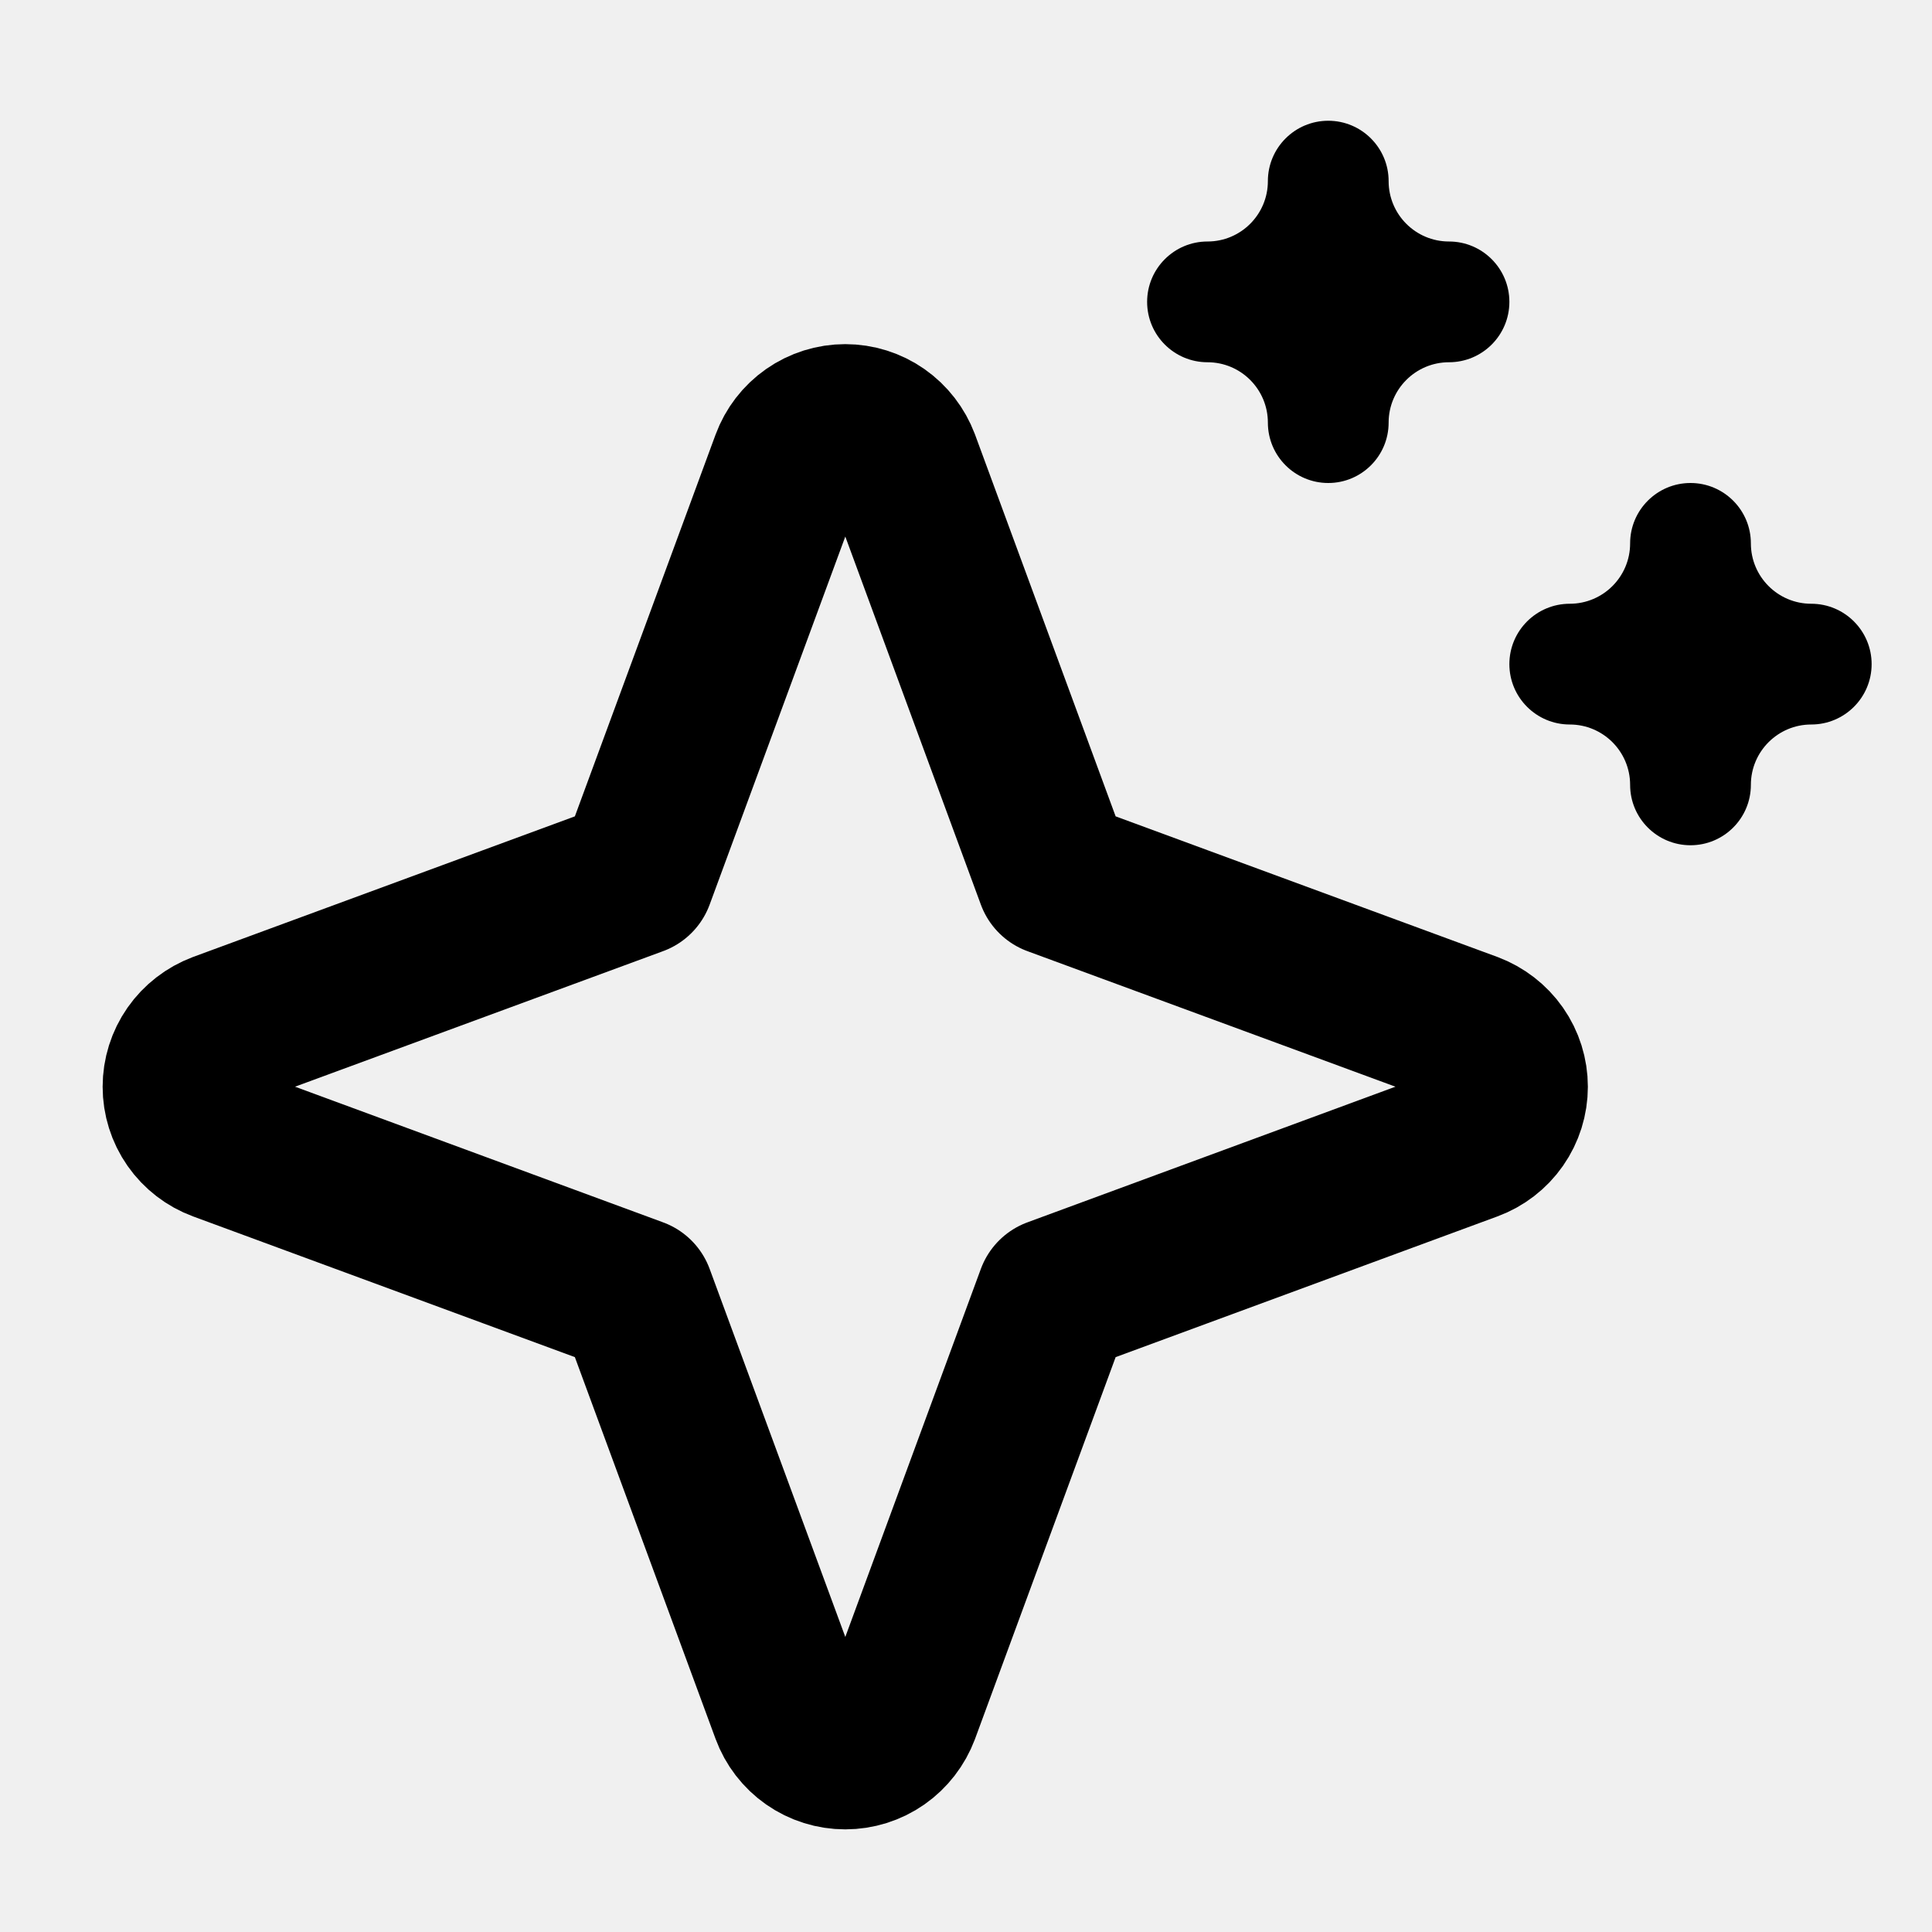
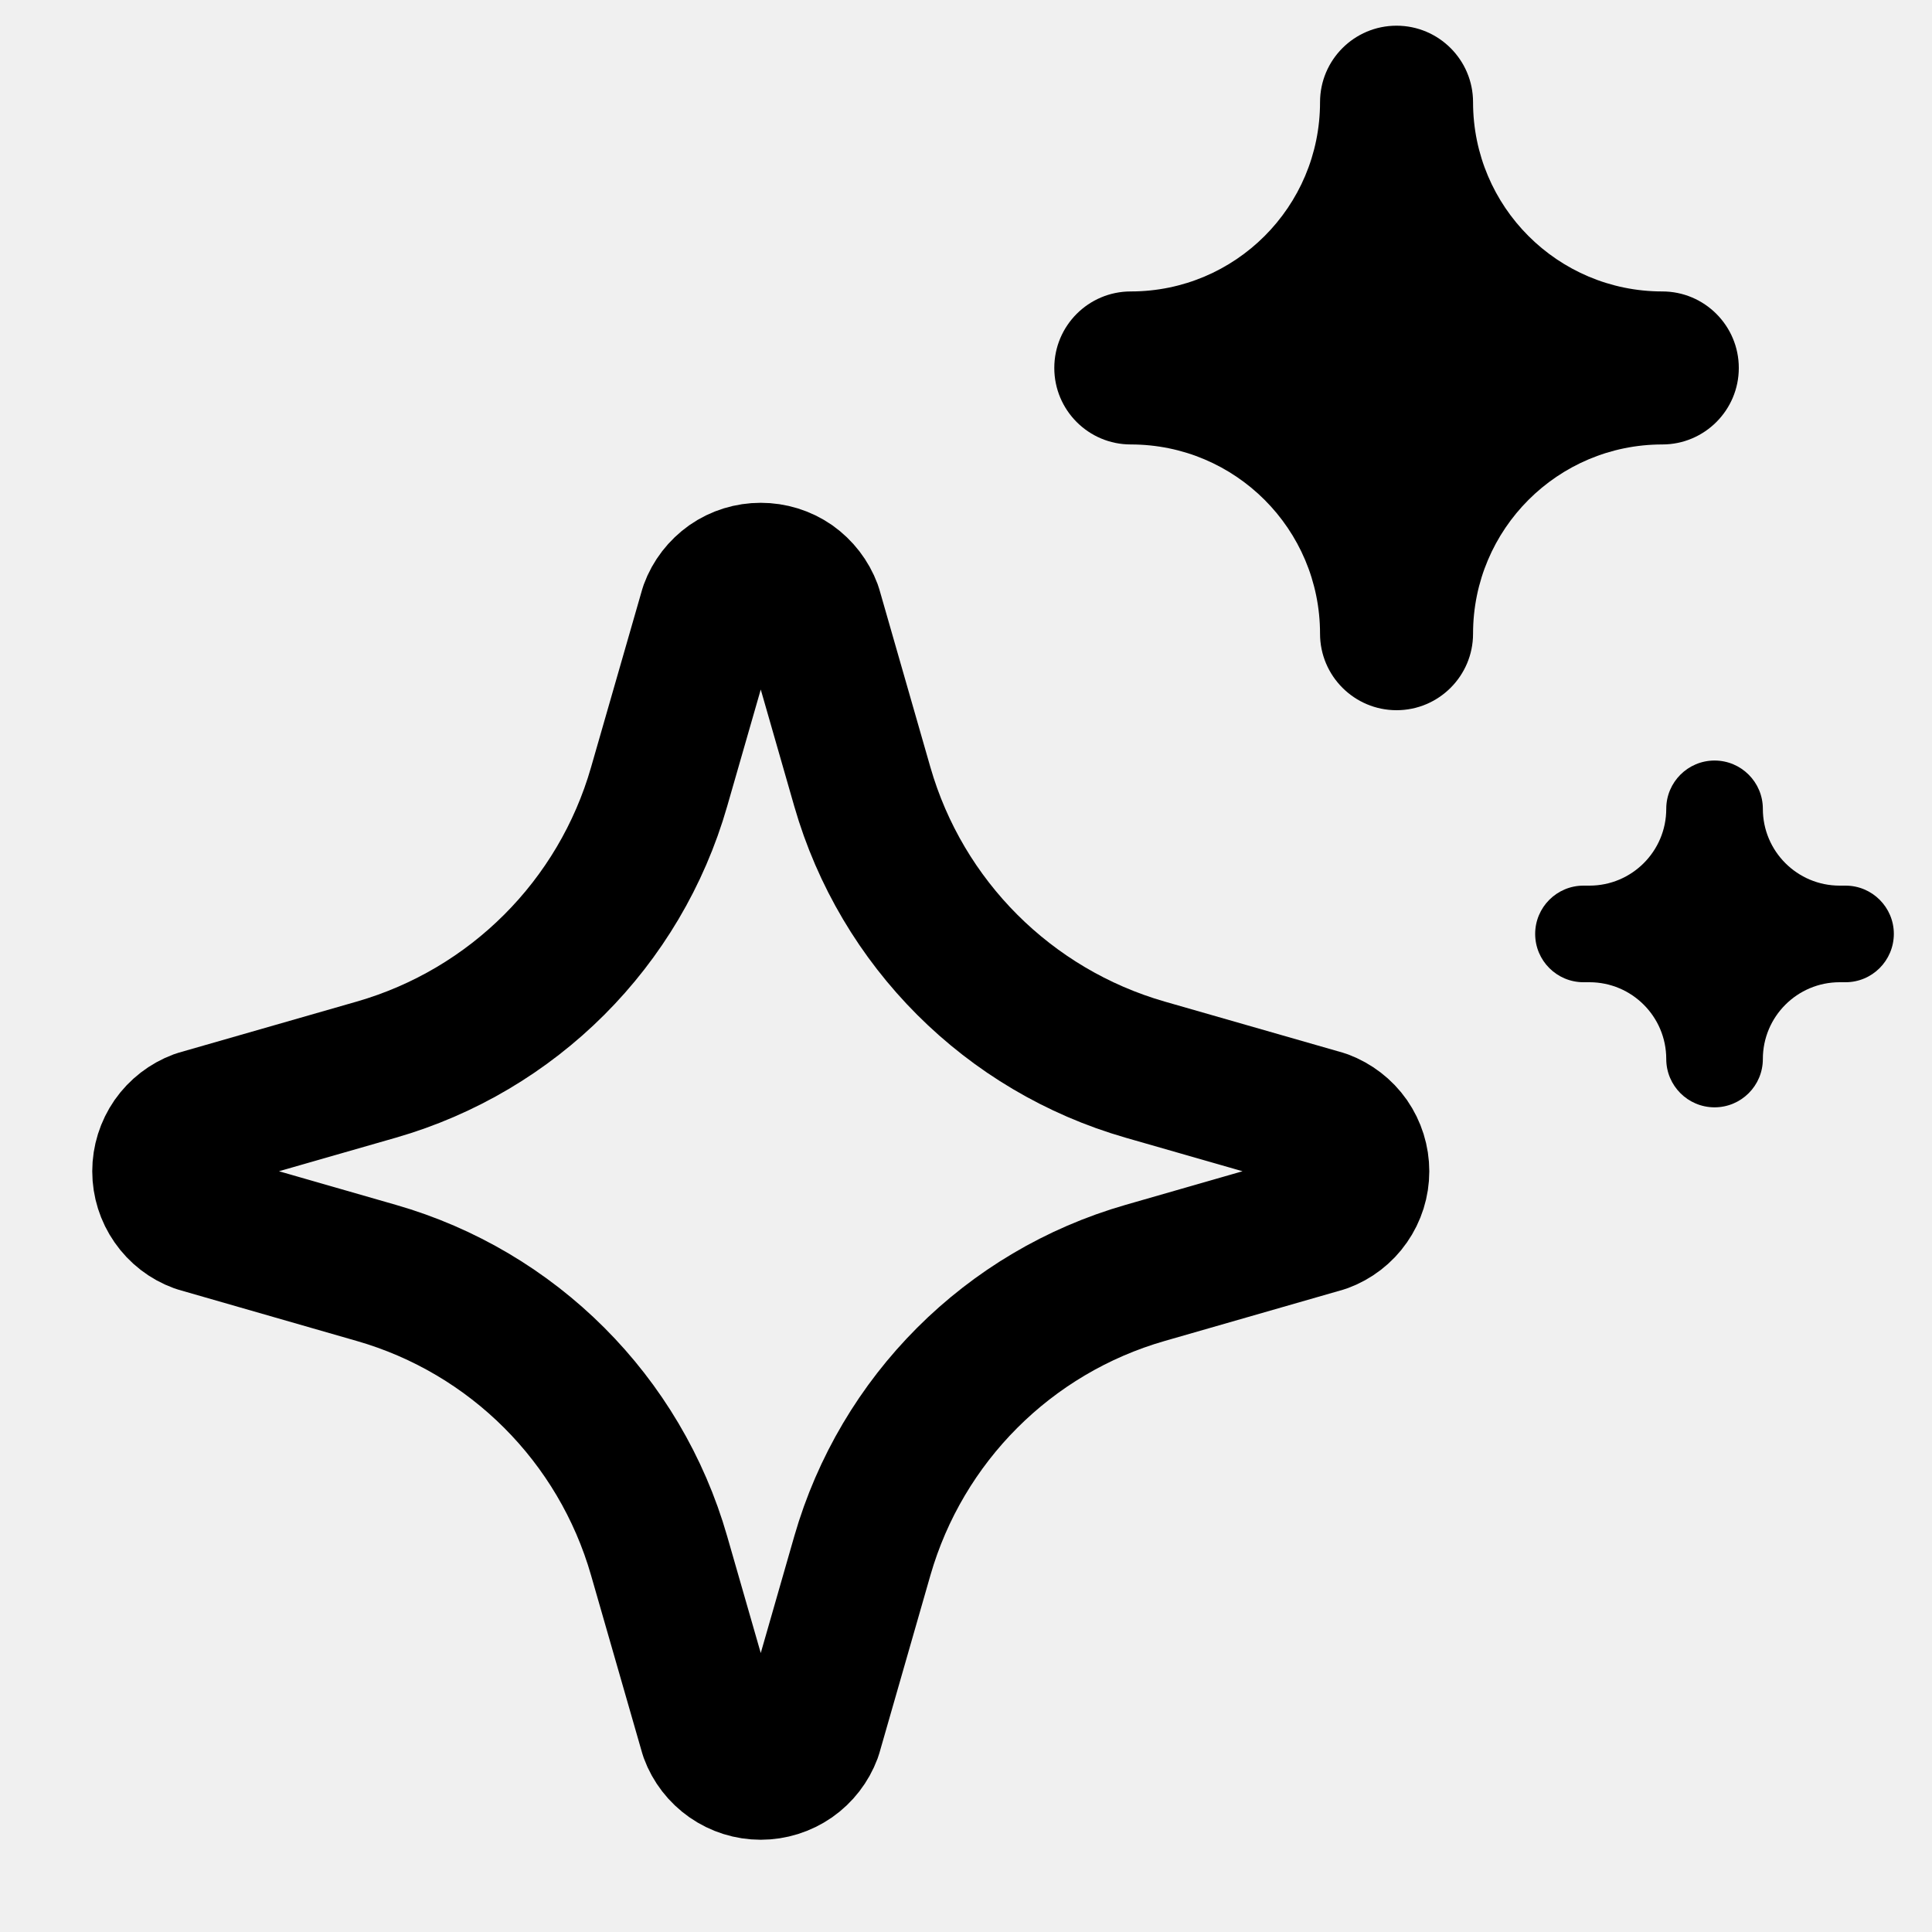
- <svg xmlns="http://www.w3.org/2000/svg" preserveAspectRatio="none" overflow="visible" style="display: block;" width="16" height="16" viewBox="0 0 16 16" fill="none">
-   <g id="sparkle 1">
-     <path id="Vector" d="M5.267 10.733L1.824 9.464C1.729 9.429 1.647 9.366 1.589 9.283C1.531 9.2 1.5 9.101 1.5 9C1.5 8.899 1.531 8.8 1.589 8.717C1.647 8.634 1.729 8.571 1.824 8.535L5.267 7.267L6.536 3.824C6.571 3.729 6.634 3.647 6.717 3.589C6.8 3.531 6.899 3.5 7 3.5C7.101 3.5 7.2 3.531 7.283 3.589C7.366 3.647 7.429 3.729 7.465 3.824L8.733 7.267L12.176 8.535C12.271 8.571 12.353 8.634 12.411 8.717C12.469 8.8 12.5 8.899 12.5 9C12.5 9.101 12.469 9.2 12.411 9.283C12.353 9.366 12.271 9.429 12.176 9.464L8.733 10.733L7.465 14.176C7.429 14.271 7.366 14.353 7.283 14.411C7.2 14.469 7.101 14.5 7 14.5C6.899 14.5 6.8 14.469 6.717 14.411C6.634 14.353 6.571 14.271 6.536 14.176L5.267 10.733Z" stroke-width="1.3" stroke-linecap="round" stroke-linejoin="round" stroke="black" />
-     <path id="Union" d="M11 1C11.276 1 11.5 1.224 11.5 1.5C11.5 1.776 11.724 2 12 2C12.276 2 12.5 2.224 12.5 2.5C12.5 2.776 12.276 3 12 3C11.724 3 11.5 3.224 11.5 3.5C11.5 3.776 11.276 4 11 4C10.724 4 10.5 3.776 10.5 3.5C10.5 3.224 10.276 3 10 3C9.724 3 9.5 2.776 9.5 2.5C9.5 2.224 9.724 2 10 2C10.276 2 10.5 1.776 10.5 1.5C10.5 1.224 10.724 1 11 1Z" fill="black" />
-     <path id="Union_2" d="M14 4C14.276 4 14.5 4.224 14.5 4.5C14.5 4.776 14.724 5 15 5C15.276 5 15.5 5.224 15.5 5.5C15.5 5.776 15.276 6 15 6C14.724 6 14.5 6.224 14.5 6.5C14.5 6.776 14.276 7 14 7C13.724 7 13.5 6.776 13.5 6.5C13.5 6.224 13.276 6 13 6C12.724 6 12.5 5.776 12.5 5.5C12.5 5.224 12.724 5 13 5C13.276 5 13.5 4.776 13.5 4.5C13.5 4.224 13.724 4 14 4Z" fill="black" />
+ <svg xmlns="http://www.w3.org/2000/svg" preserveAspectRatio="none" overflow="visible" style="display: block;" width="20" height="20" viewBox="0 0 20 20" fill="none">
+   <g id="sparkle 2" clip-path="url(#clip0_0_4)">
+     <path id="Vector" d="M2.052 12.647L3.895 13.177C5.31 13.583 6.417 14.69 6.823 16.105L7.353 17.948C7.392 18.055 7.464 18.147 7.557 18.212C7.65 18.277 7.761 18.312 7.875 18.312C7.989 18.312 8.1 18.277 8.194 18.212C8.287 18.147 8.358 18.055 8.398 17.948L8.927 16.105C9.334 14.69 10.44 13.583 11.855 13.177L13.699 12.647C13.805 12.608 13.898 12.537 13.963 12.443C14.028 12.35 14.063 12.239 14.063 12.125C14.063 12.011 14.028 11.9 13.963 11.806C13.898 11.713 13.805 11.642 13.699 11.602L11.855 11.073C10.44 10.666 9.334 9.56 8.927 8.145L8.398 6.302C8.358 6.195 8.287 6.103 8.194 6.037C8.1 5.972 7.989 5.938 7.875 5.938C7.761 5.938 7.65 5.972 7.557 6.037C7.464 6.103 7.392 6.195 7.353 6.302L6.823 8.145C6.417 9.56 5.31 10.666 3.895 11.073L2.052 11.602C1.945 11.642 1.853 11.713 1.788 11.806C1.723 11.9 1.688 12.011 1.688 12.125C1.688 12.239 1.723 12.35 1.788 12.443C1.853 12.537 1.945 12.608 2.052 12.647Z" stroke-width="1.466" stroke-linecap="round" stroke-linejoin="round" stroke="black" />
+     <path id="Union" d="M14.457 0.266C14.894 0.266 15.249 0.621 15.249 1.058C15.249 2.14 16.126 3.017 17.208 3.017C17.645 3.017 18 3.372 18 3.809C18 4.246 17.645 4.601 17.208 4.601C16.126 4.601 15.249 5.478 15.249 6.56C15.249 6.997 14.894 7.352 14.457 7.352C14.02 7.352 13.665 6.997 13.665 6.56C13.665 5.478 12.788 4.601 11.706 4.601C11.268 4.601 10.914 4.246 10.914 3.809C10.914 3.372 11.268 3.017 11.706 3.017C12.788 3.017 13.665 2.14 13.665 1.058C13.665 0.621 14.019 0.266 14.457 0.266Z" fill="black" />
+     <path id="Union_2" d="M17.749 7.873C18.025 7.873 18.249 8.097 18.249 8.373C18.249 8.812 18.605 9.168 19.044 9.168H19.105C19.381 9.168 19.605 9.392 19.605 9.668C19.604 9.944 19.381 10.168 19.105 10.168H19.044C18.605 10.168 18.249 10.524 18.249 10.963C18.249 11.239 18.025 11.463 17.749 11.463C17.473 11.463 17.249 11.239 17.249 10.963C17.249 10.524 16.893 10.168 16.454 10.168H16.392C16.116 10.168 15.892 9.944 15.892 9.668C15.892 9.392 16.116 9.168 16.392 9.168H16.454C16.893 9.168 17.249 8.812 17.249 8.373C17.249 8.097 17.473 7.873 17.749 7.873Z" fill="black" />
  </g>
+   <defs>
+     <clipPath id="clip0_0_4">
+       <rect width="20" height="20" fill="white" />
+     </clipPath>
+   </defs>
</svg>
